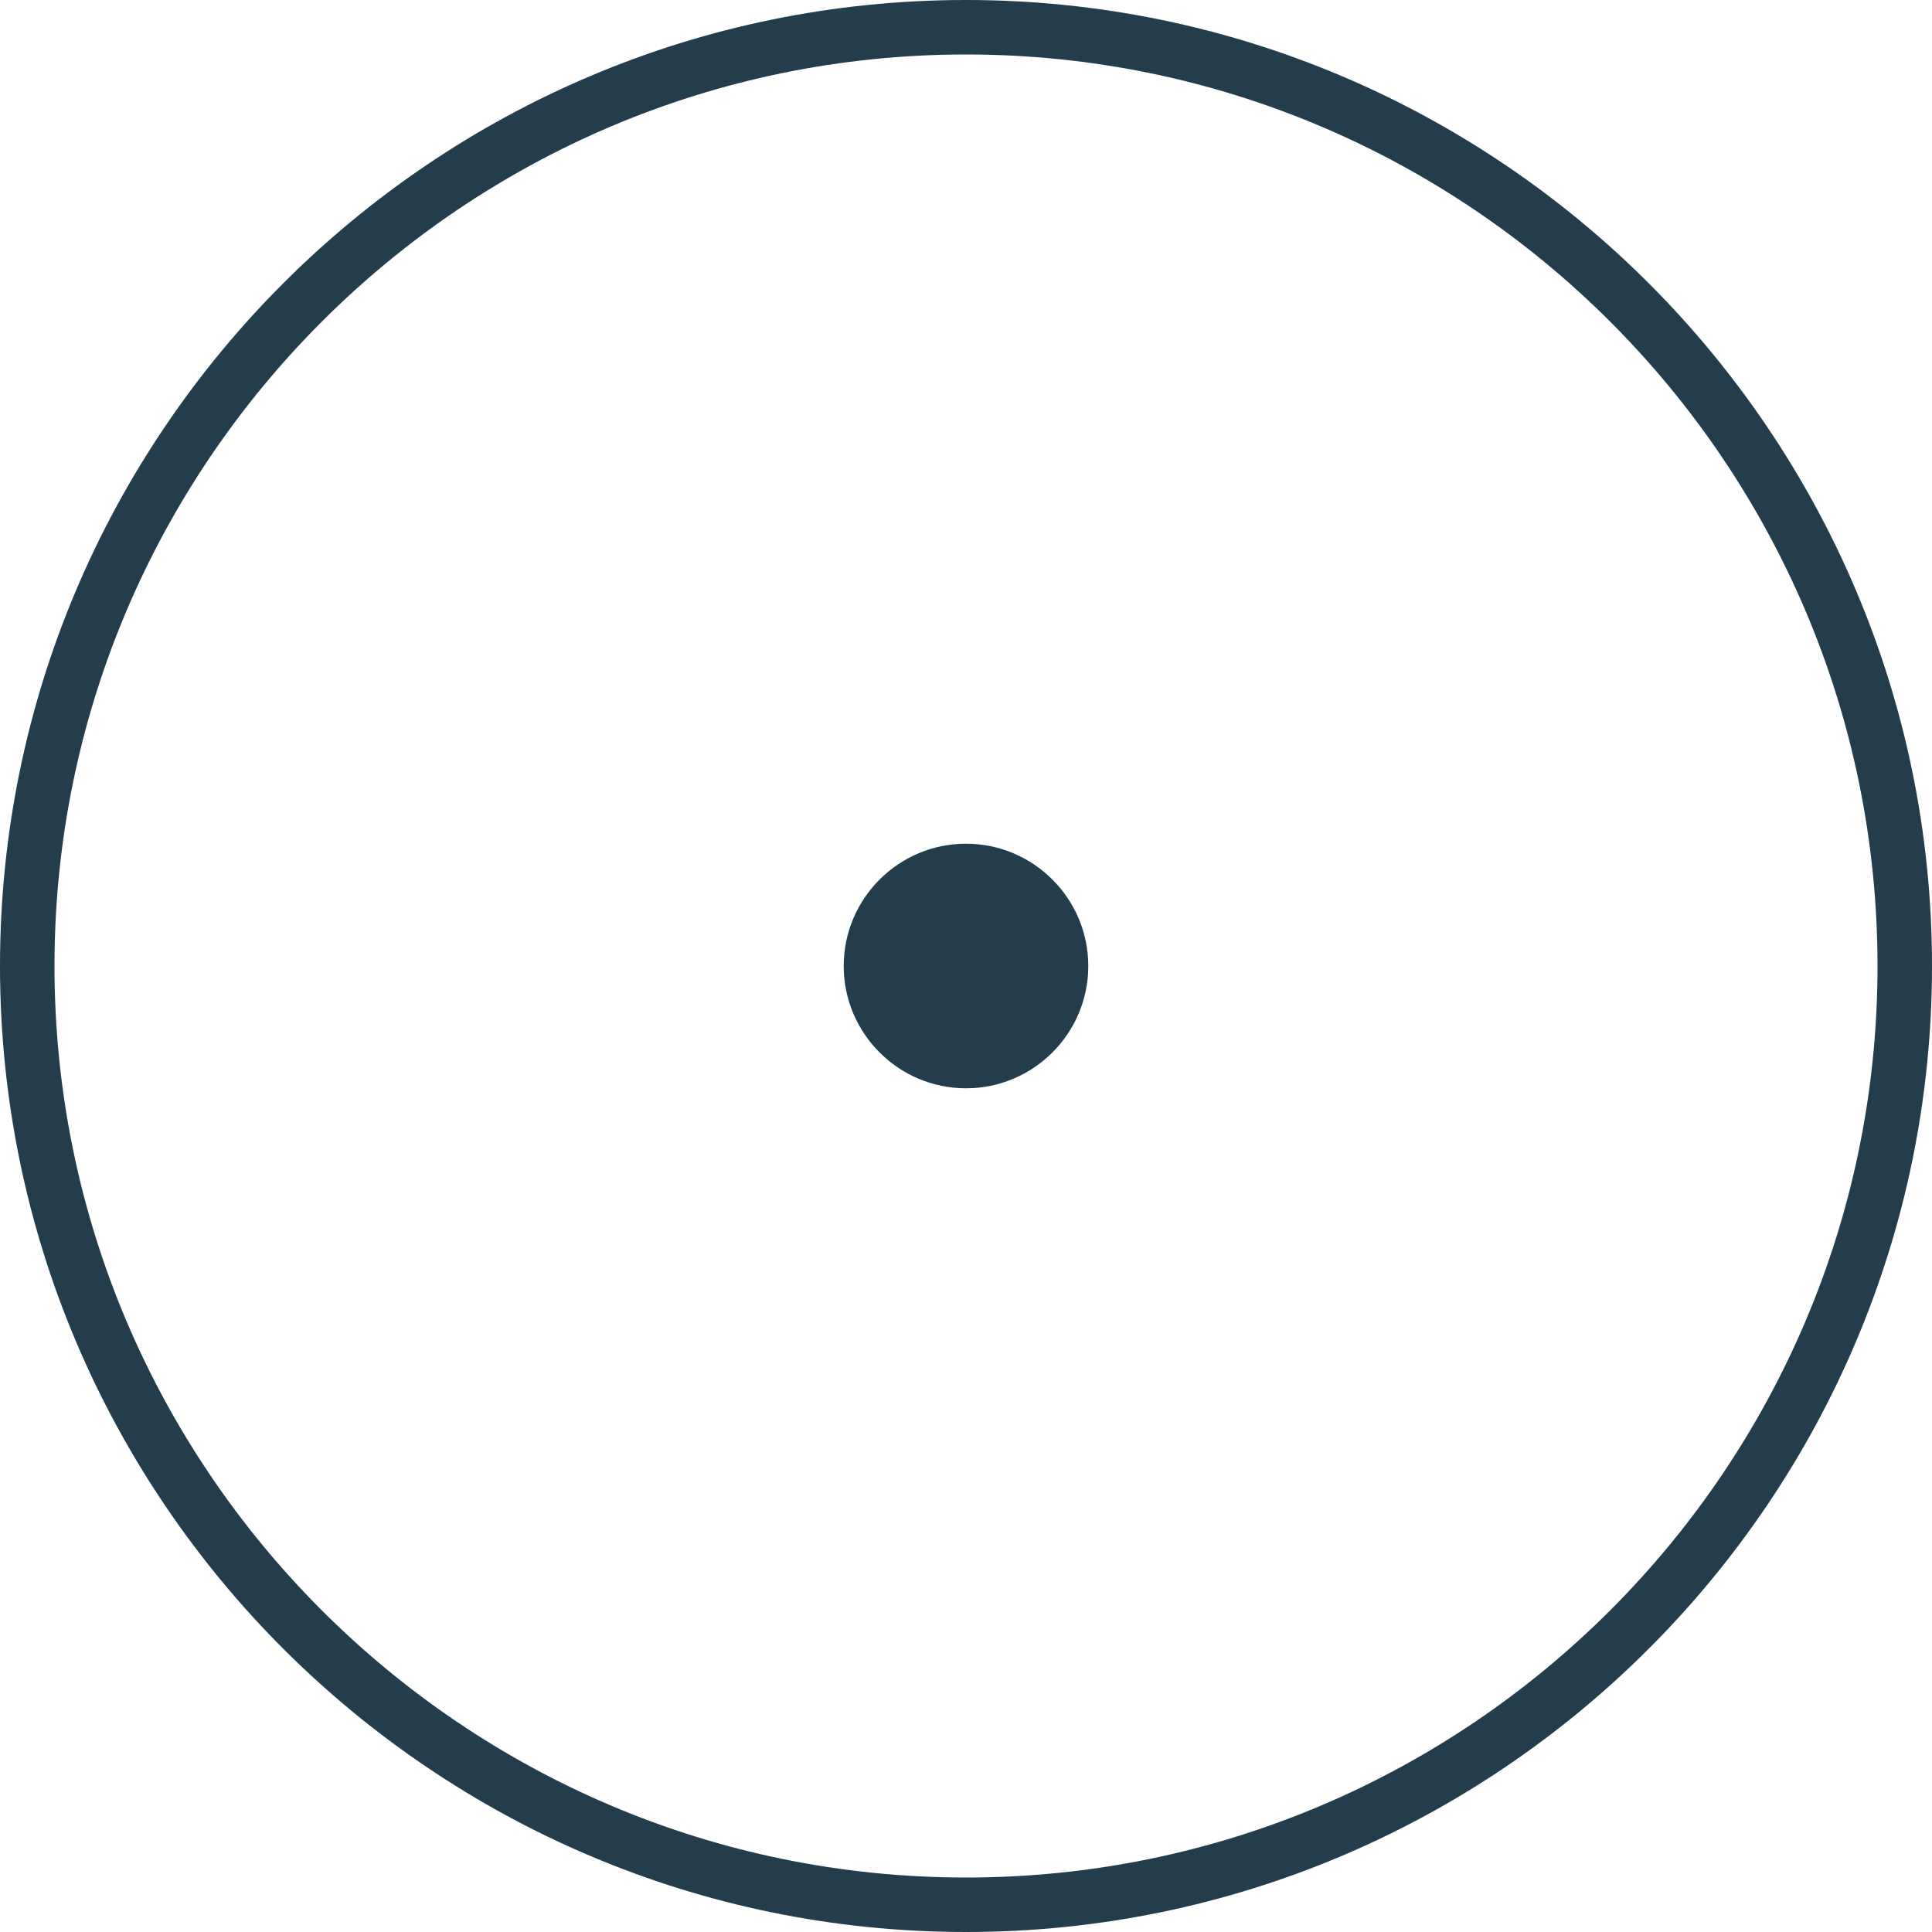
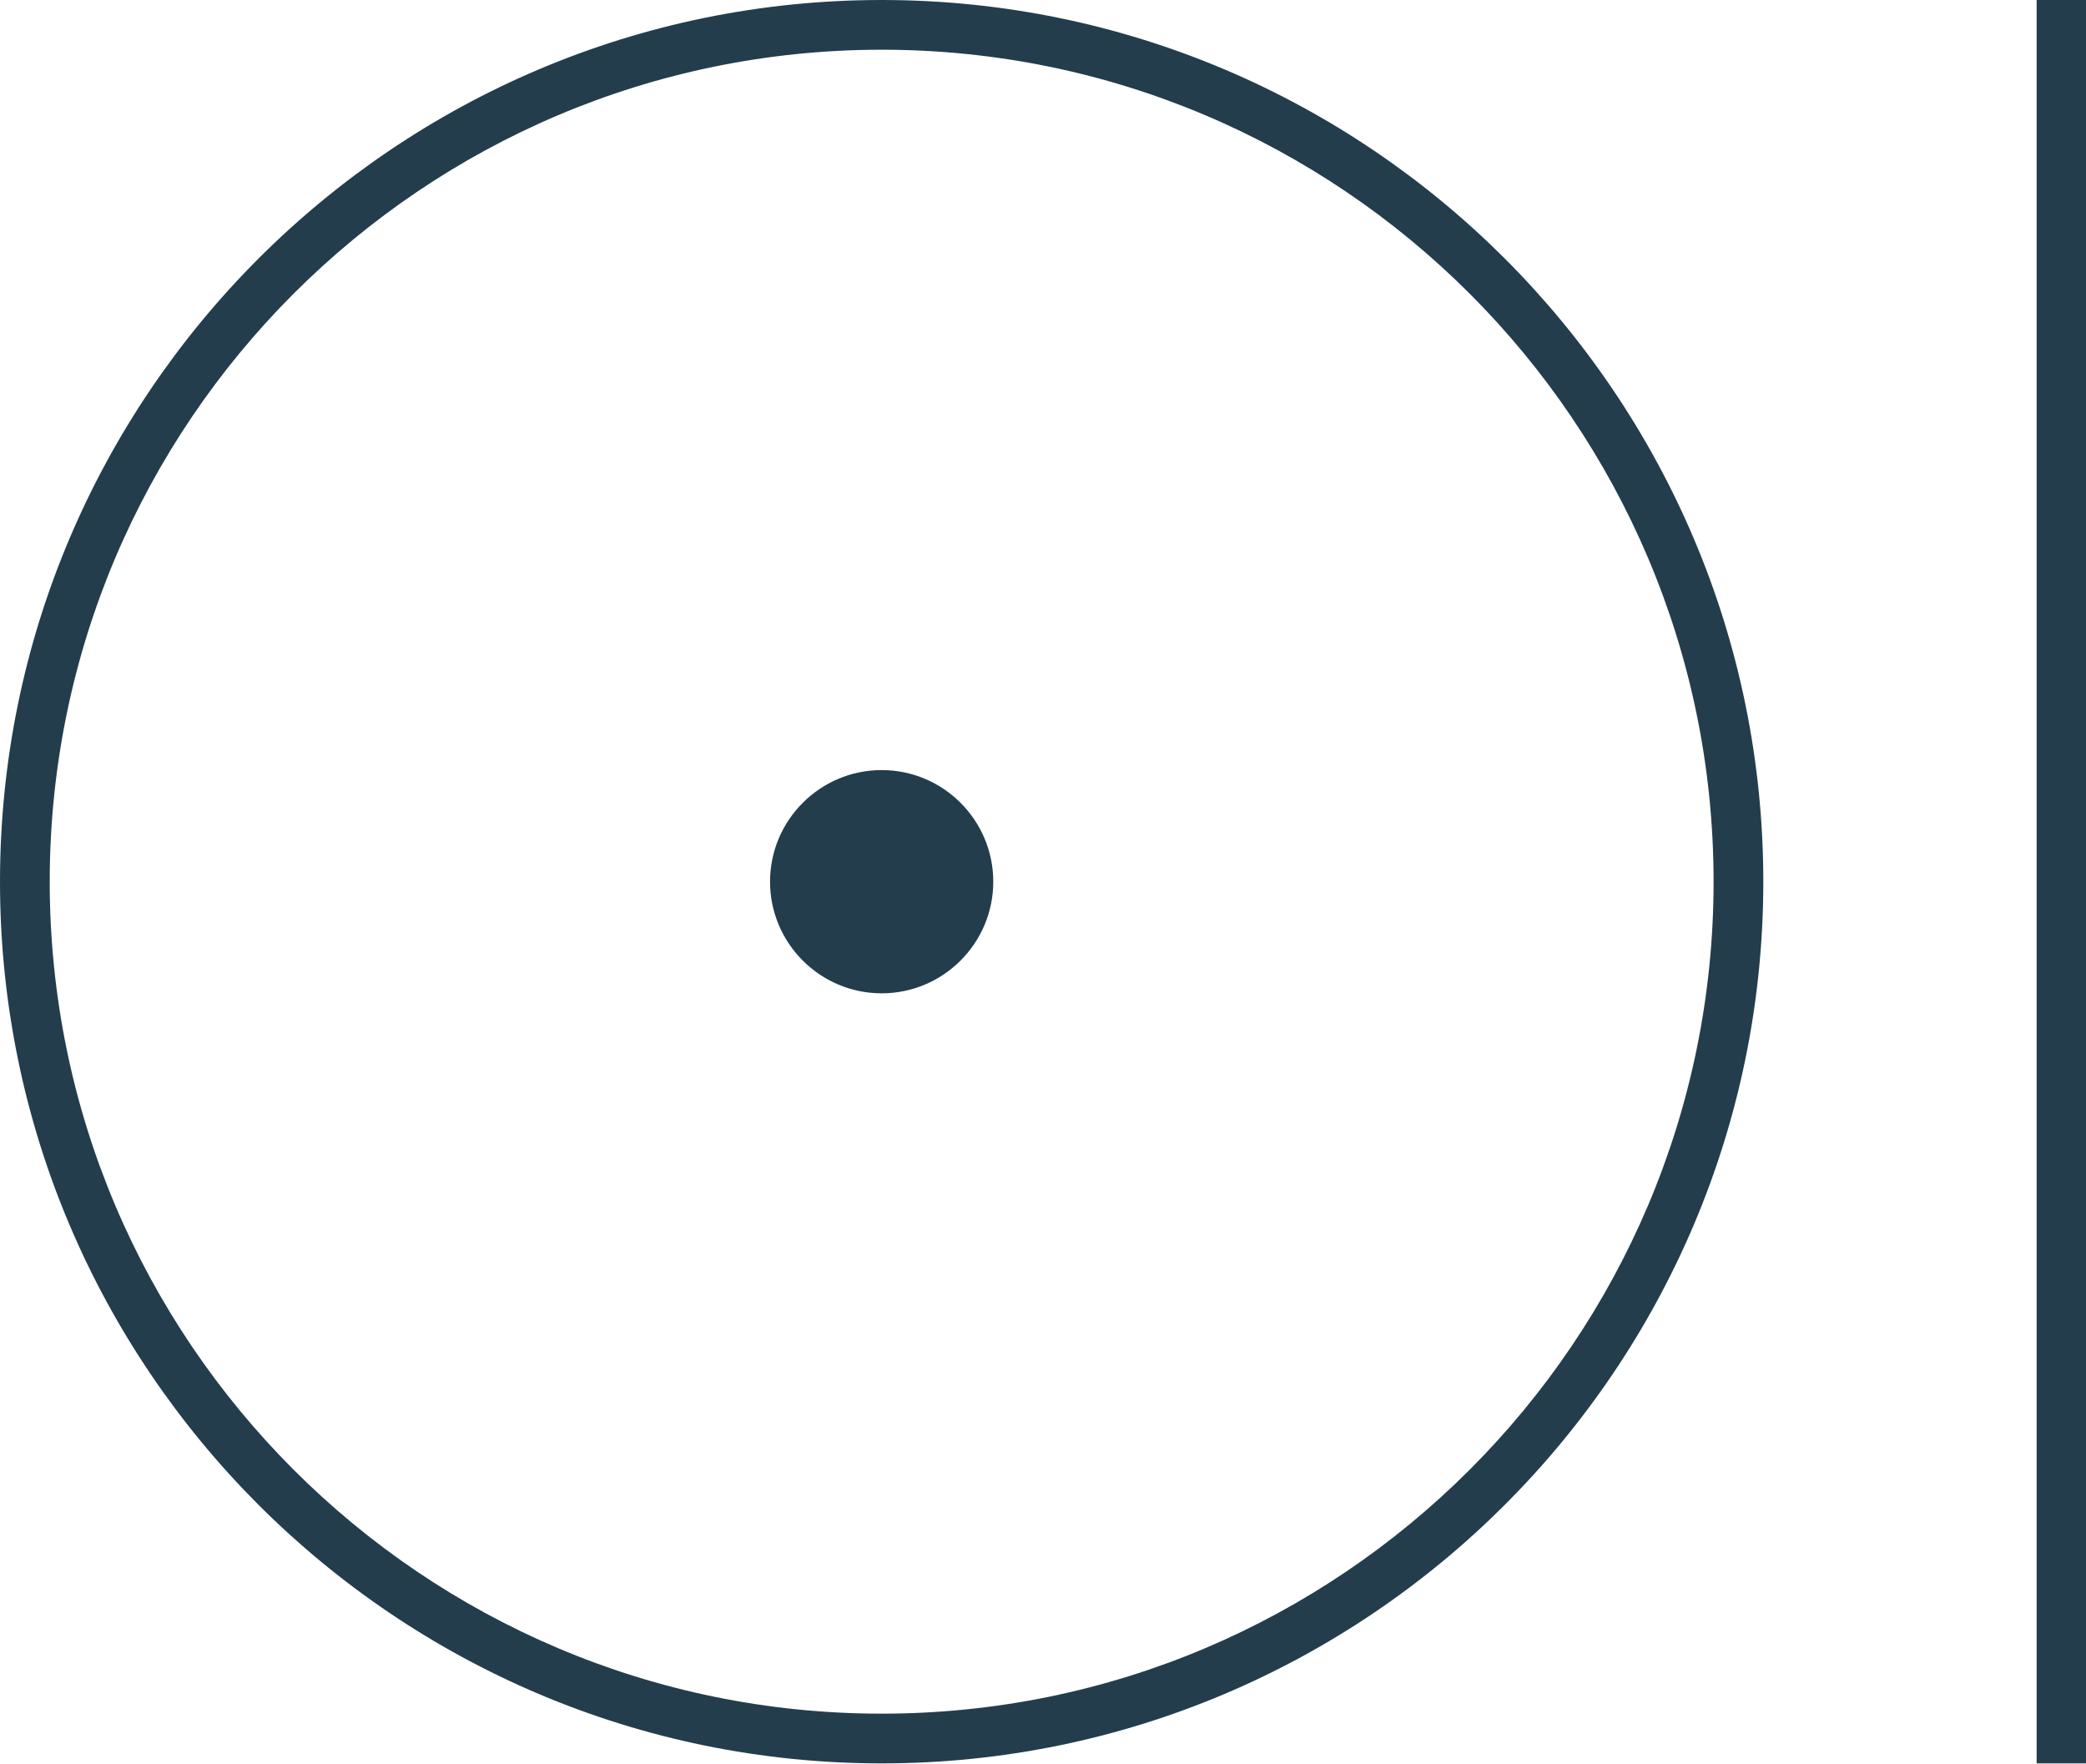
- <svg xmlns="http://www.w3.org/2000/svg" viewBox="0 0 1000 1000">
+ <svg xmlns="http://www.w3.org/2000/svg" viewBox="0 0 1183 1000">
  <path d="M500 1000C224.3 1000 0 775.7 0 500C0 224.3 224.3 0 500 0C775.7 0 1000 224.3 1000 500C1000 775.7 775.7 1000 500 1000ZM500 28.2C239.8 28.2 28.2 239.8 28.2 500C28.2 760.2 239.8 971.8 500 971.8C760.2 971.8 971.8 760.2 971.8 500C971.8 239.8 760.2 28.2 500 28.2ZM500 436.7C465.1 436.7 436.7 465.1 436.7 500C436.7 534.9 465.1 563.3 500 563.3C534.9 563.3 563.3 534.9 563.3 500C563.3 465.1 534.9 436.7 500 436.7Z" fill="#233D4D" fill-rule="evenodd" />
+   <rect x="1155" y="0" width="28" height="1000" fill="#233D4D" />
</svg>
